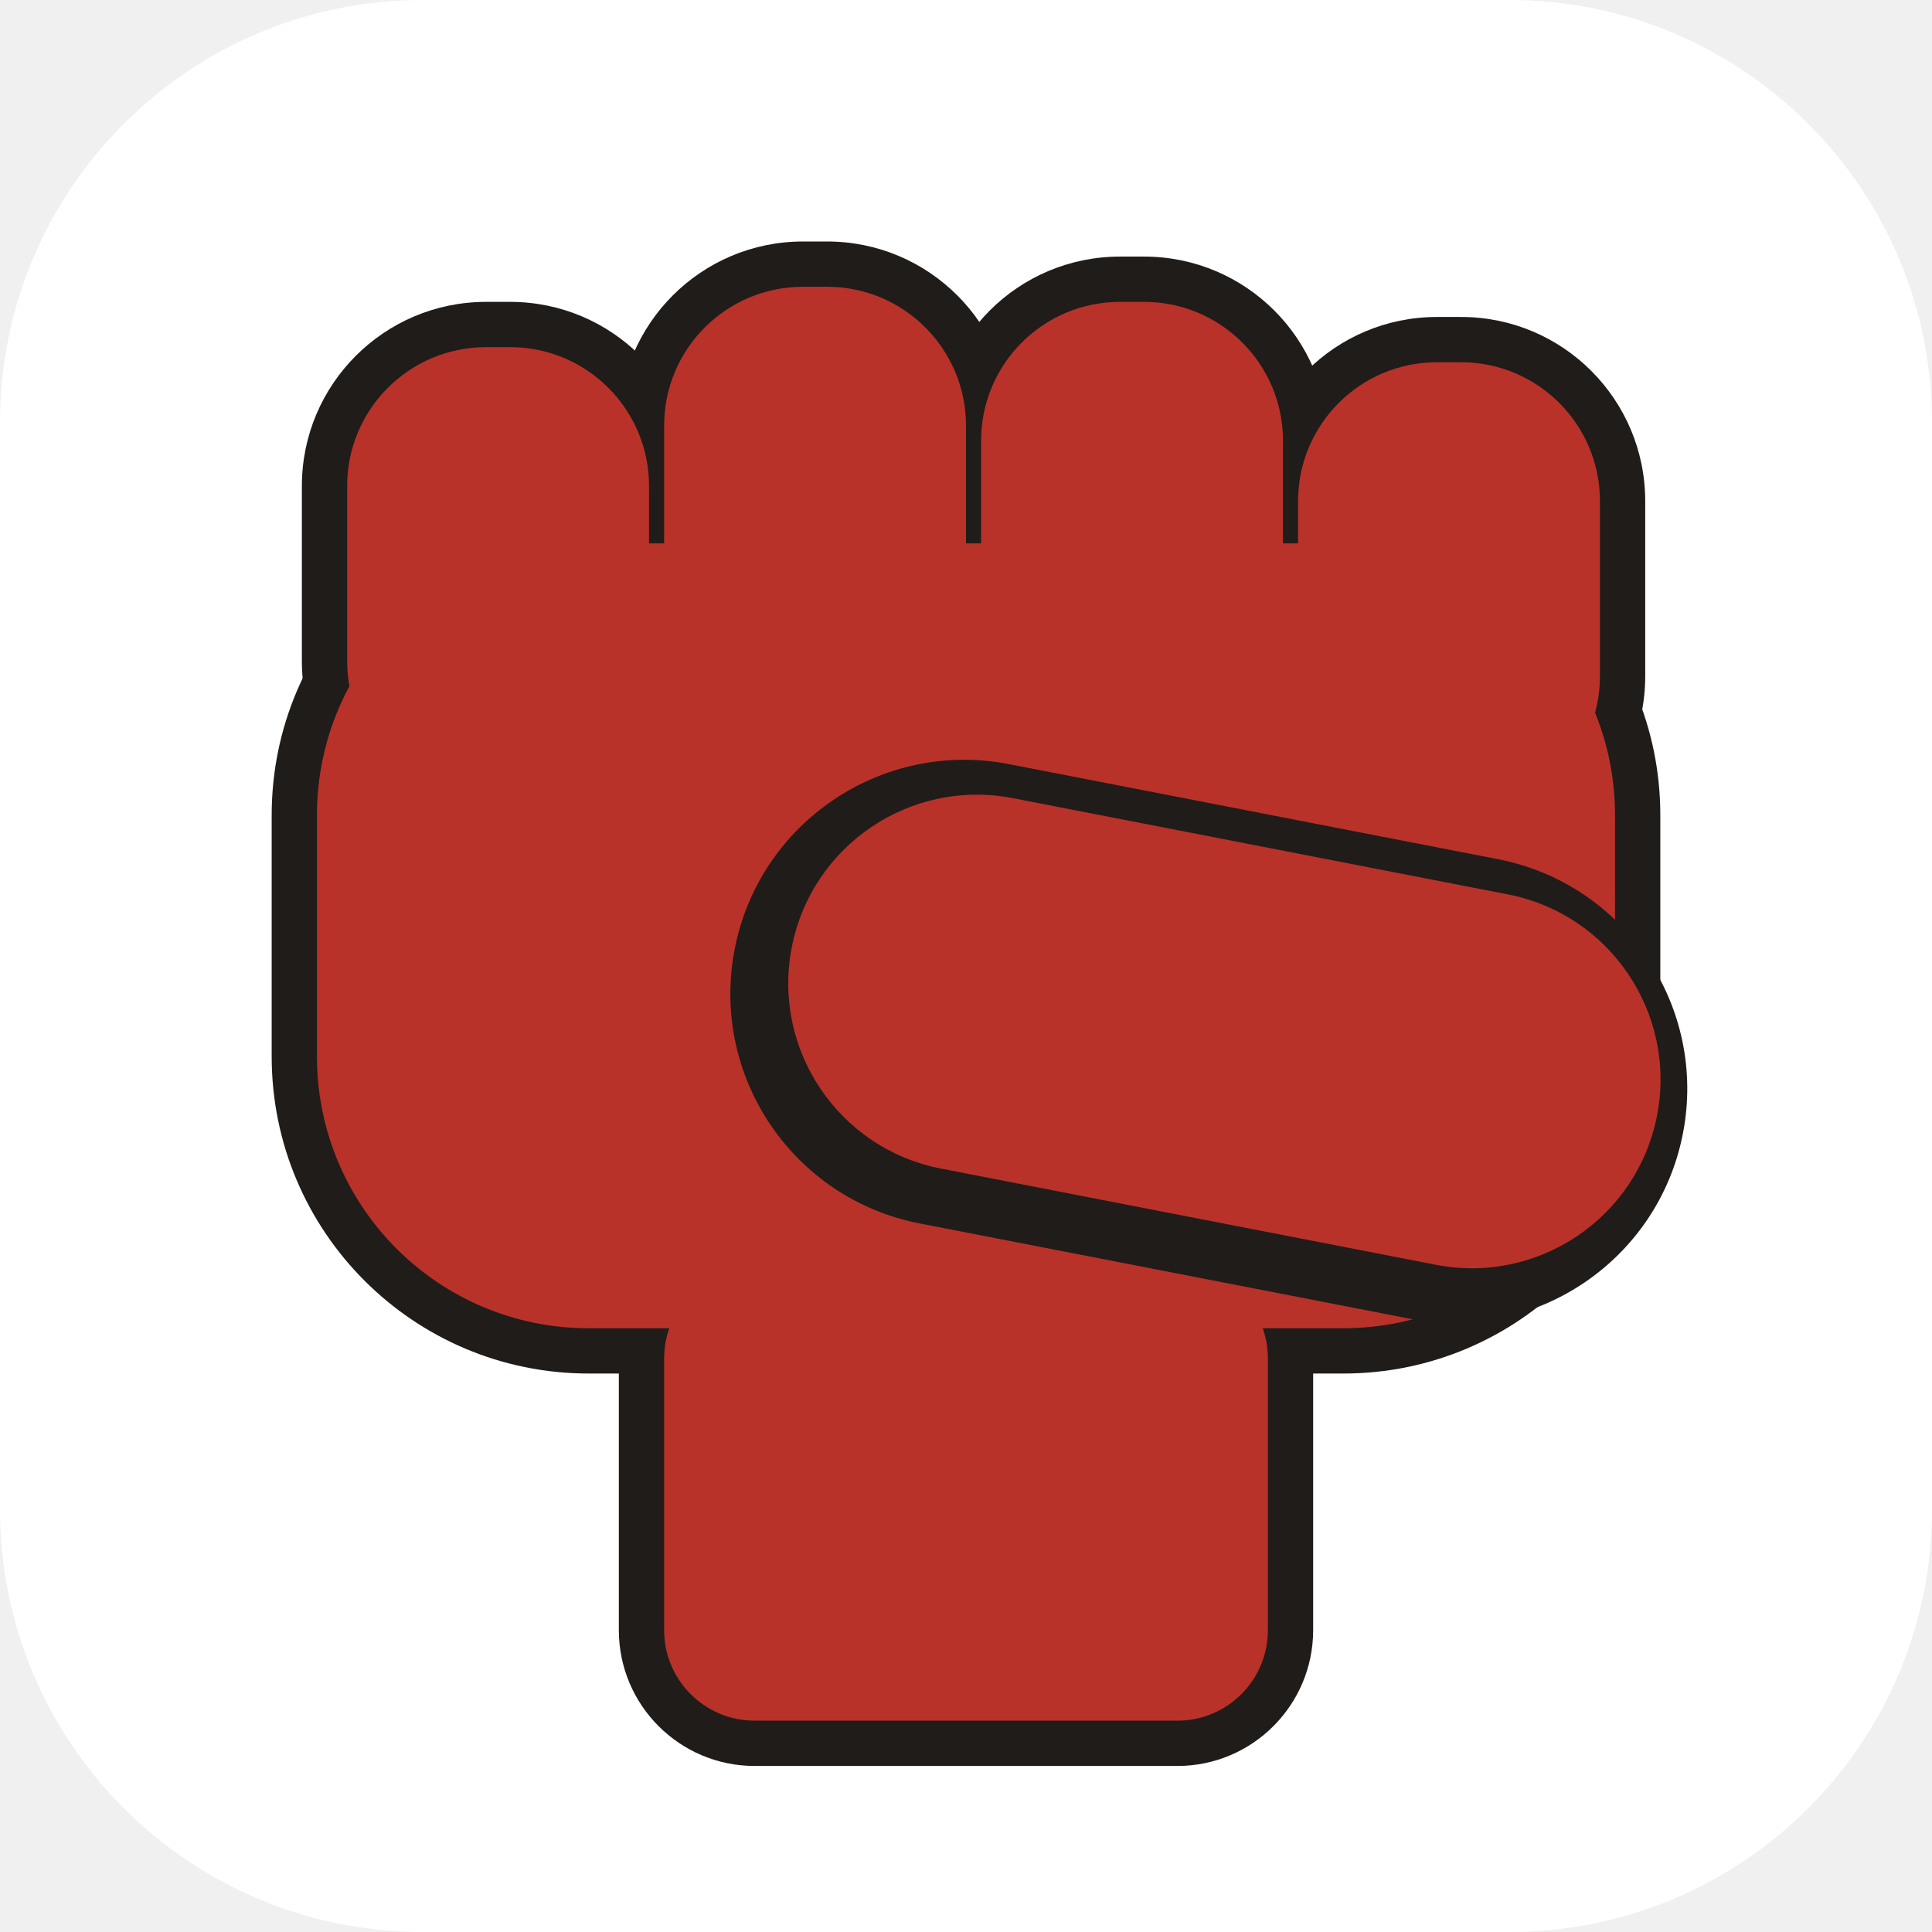
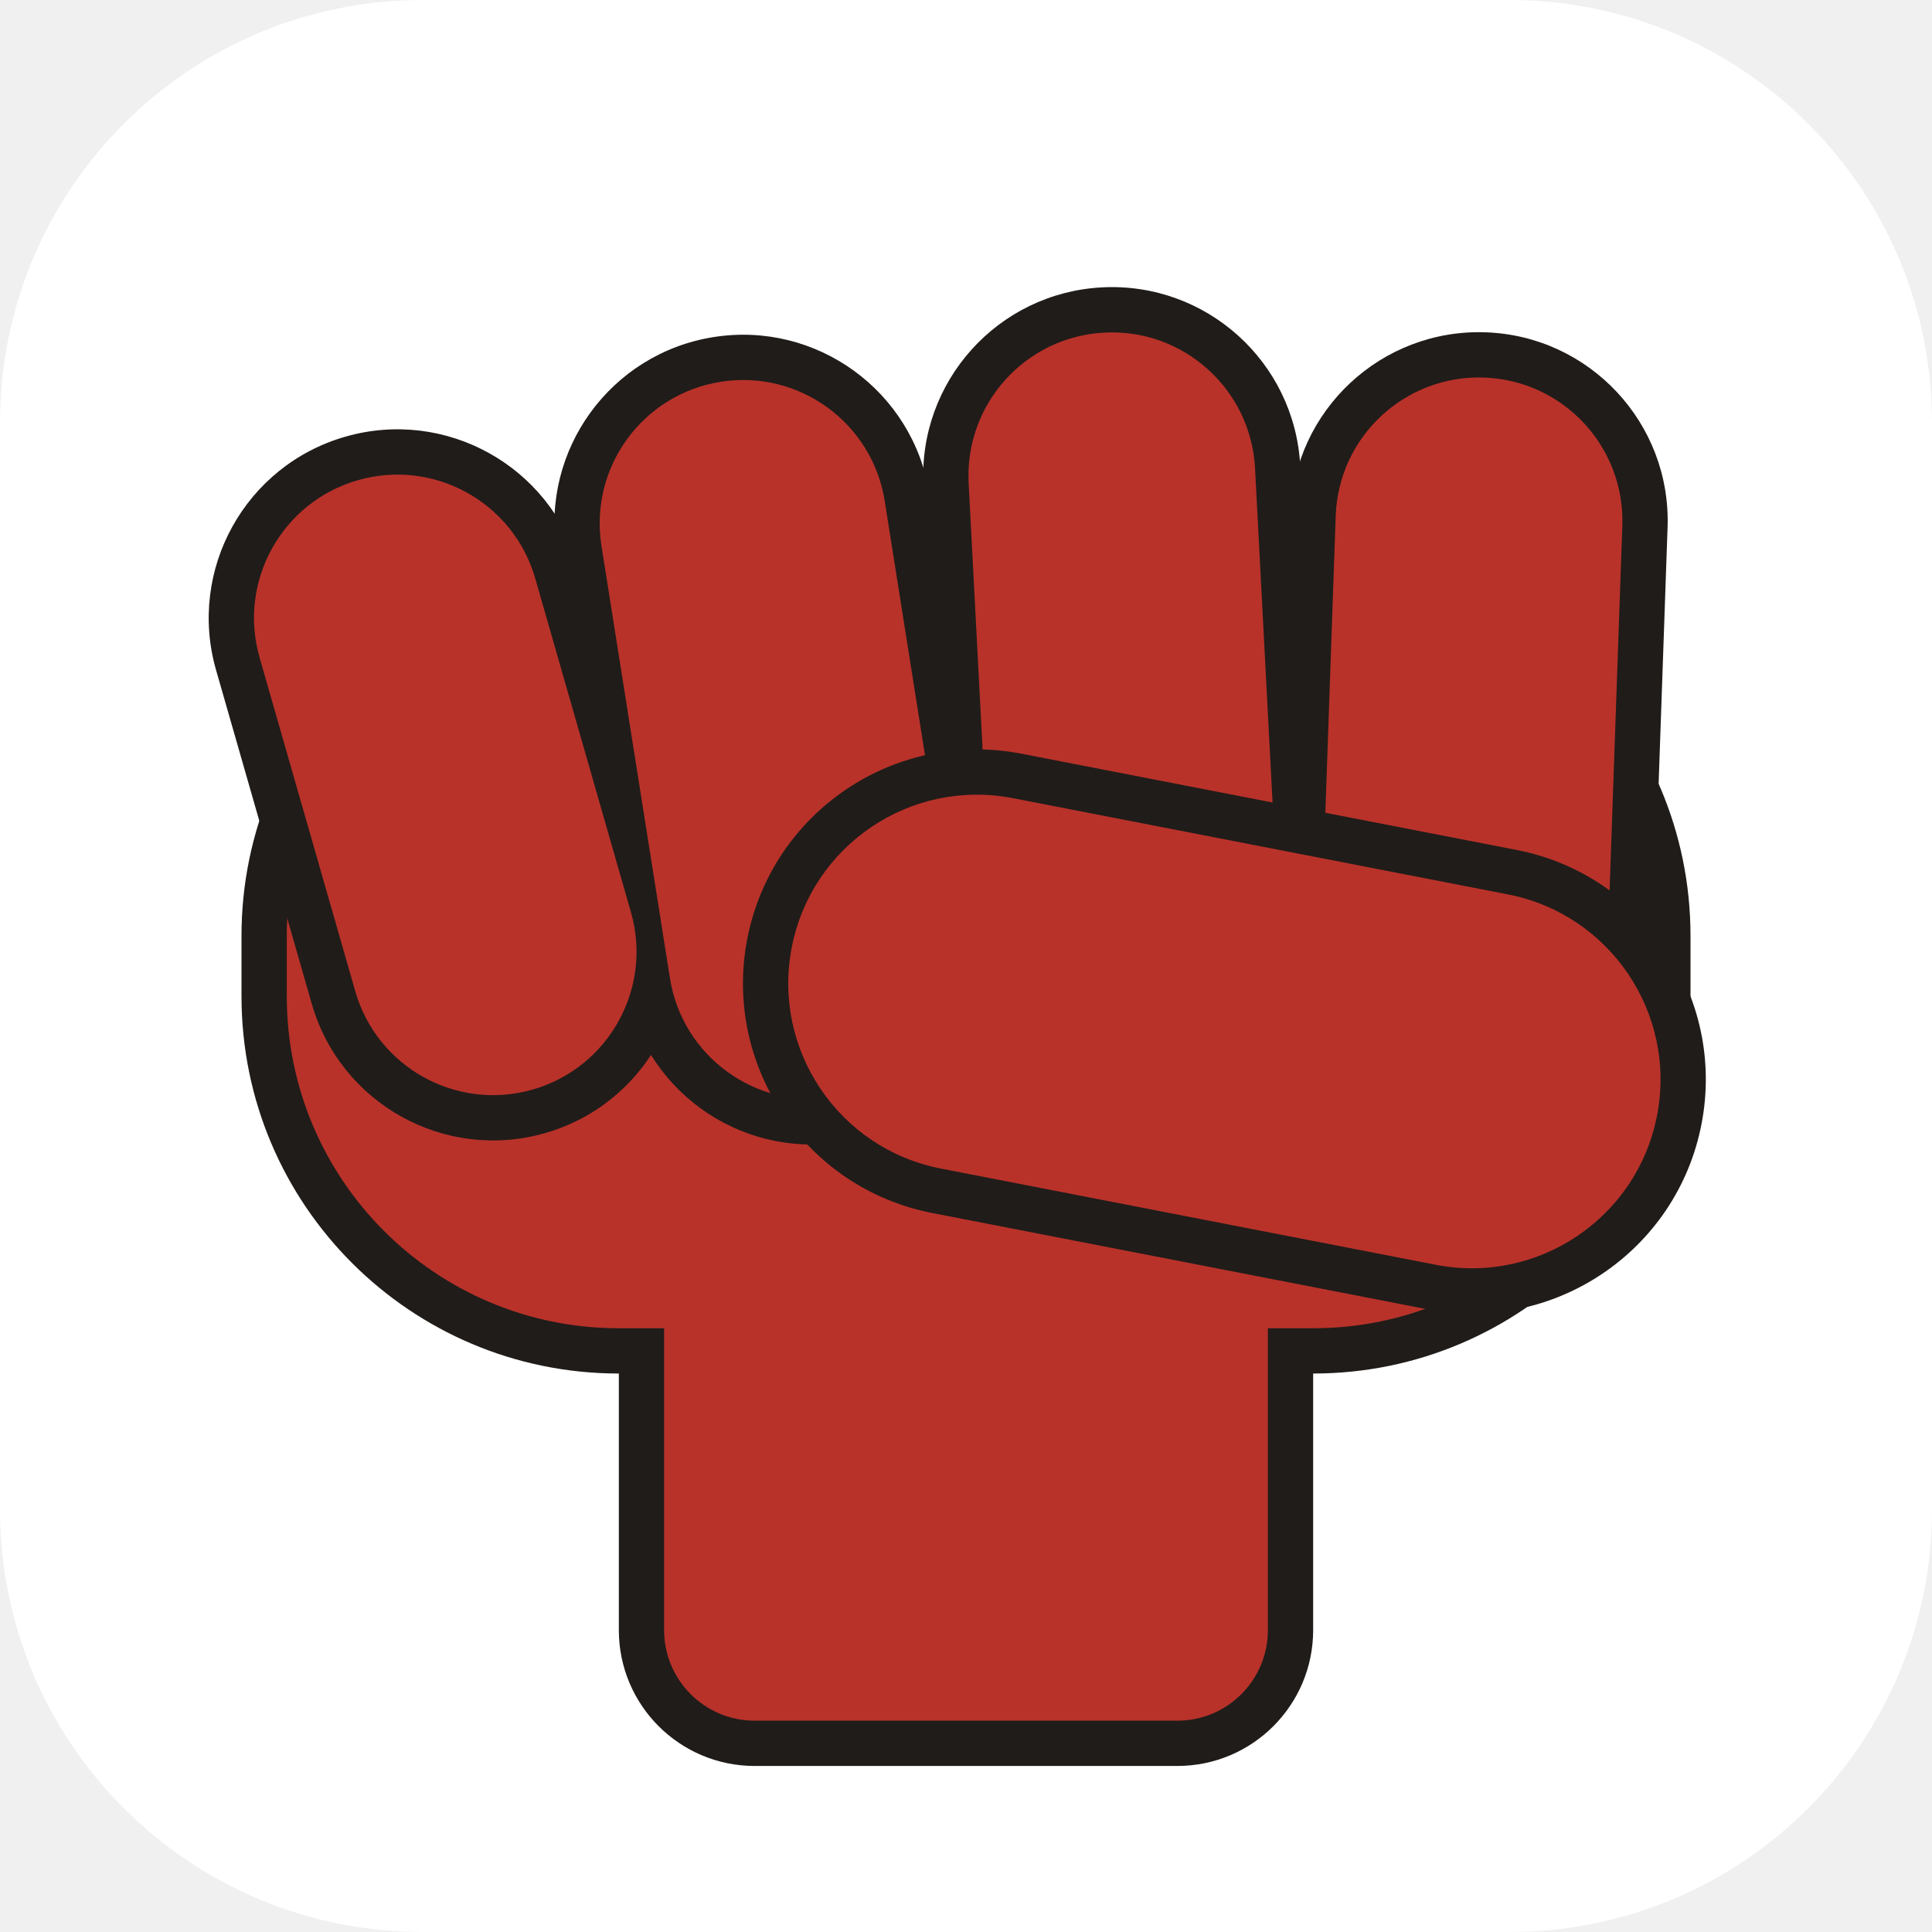
<svg xmlns="http://www.w3.org/2000/svg" viewBox="0 0 64 64" role="img" aria-label="The Horizontal Front raised fist">
  <rect width="64" height="64" rx="14" fill="#ffffff" />
  <g fill="#201c19">
-     <rect x="20.5" y="40.5" width="23.0" height="18.0" rx="4.5" />
-     <rect x="9.0" y="16.5" width="46.0" height="29.0" rx="10.5" />
-     <rect x="10.0" y="10.0" width="13.0" height="18.0" rx="6.1" />
-     <rect x="20.5" y="8.0" width="13.0" height="20.0" rx="6.1" />
-     <rect x="31.0" y="8.5" width="13.0" height="20.0" rx="6.1" />
-     <rect x="41.5" y="10.5" width="13.0" height="18.0" rx="6.1" />
+     <rect x="20.5" y="38.5" width="23.0" height="20.0" rx="4.5" />
+     <rect x="8.0" y="18.5" width="48.0" height="27.0" rx="12.5" />
  </g>
  <g fill="#b8322a">
-     <rect x="22.0" y="42.0" width="20.0" height="15.0" rx="3.0" />
-     <rect x="10.5" y="18.0" width="43.0" height="26.0" rx="9.0" />
-     <rect x="11.5" y="11.5" width="10.0" height="15.0" rx="4.6" />
-     <rect x="22.0" y="9.5" width="10.0" height="17.0" rx="4.6" />
-     <rect x="32.5" y="10.0" width="10.0" height="17.0" rx="4.6" />
-     <rect x="43.0" y="12.0" width="10.0" height="15.0" rx="4.6" />
+     <rect x="22.0" y="40.0" width="20.0" height="17.0" rx="3.0" />
+     <rect x="9.5" y="20.0" width="45.0" height="24.0" rx="11.0" />
  </g>
  <g fill="#201c19">
-     <rect x="24.5" y="26.5" width="32.0" height="15.5" rx="7.75" transform="rotate(11 39 32)" />
+     <rect x="8.5" y="14.0" width="12.5" height="24.0" rx="6.25" transform="rotate(-16 14.75 26)" />
+     <rect x="19.5" y="11.0" width="12.5" height="27.0" rx="6.25" transform="rotate(-9 25.75 24.5)" />
+     <rect x="31.0" y="9.5" width="12.5" height="28.5" rx="6.25" transform="rotate(-3 37.25 23.75)" />
+     <rect x="42.5" y="11.0" width="12.5" height="26.5" rx="6.25" transform="rotate(2 48.75 24.25)" />
+   </g>
+   <g fill="#b8322a">
+     <rect x="10.0" y="15.5" width="9.5" height="21.0" rx="4.75" transform="rotate(-16 14.75 26)" />
+     <rect x="21.0" y="12.5" width="9.5" height="24.0" rx="4.75" transform="rotate(-9 25.75 24.5)" />
+     <rect x="32.5" y="11.0" width="9.5" height="25.5" rx="4.75" transform="rotate(-3 37.25 23.75)" />
+     <rect x="44.0" y="12.5" width="9.5" height="23.5" rx="4.75" transform="rotate(2 48.75 24.25)" />
+   </g>
+   <g fill="#201c19">
+     <rect x="24.5" y="26.5" width="32.2" height="15.5" rx="7.75" transform="rotate(11 41 34)" />
  </g>
  <g fill="#b8322a">
    <rect x="26.0" y="28.0" width="29.2" height="12.5" rx="6.25" transform="rotate(11 41 34)" />
  </g>
</svg>
